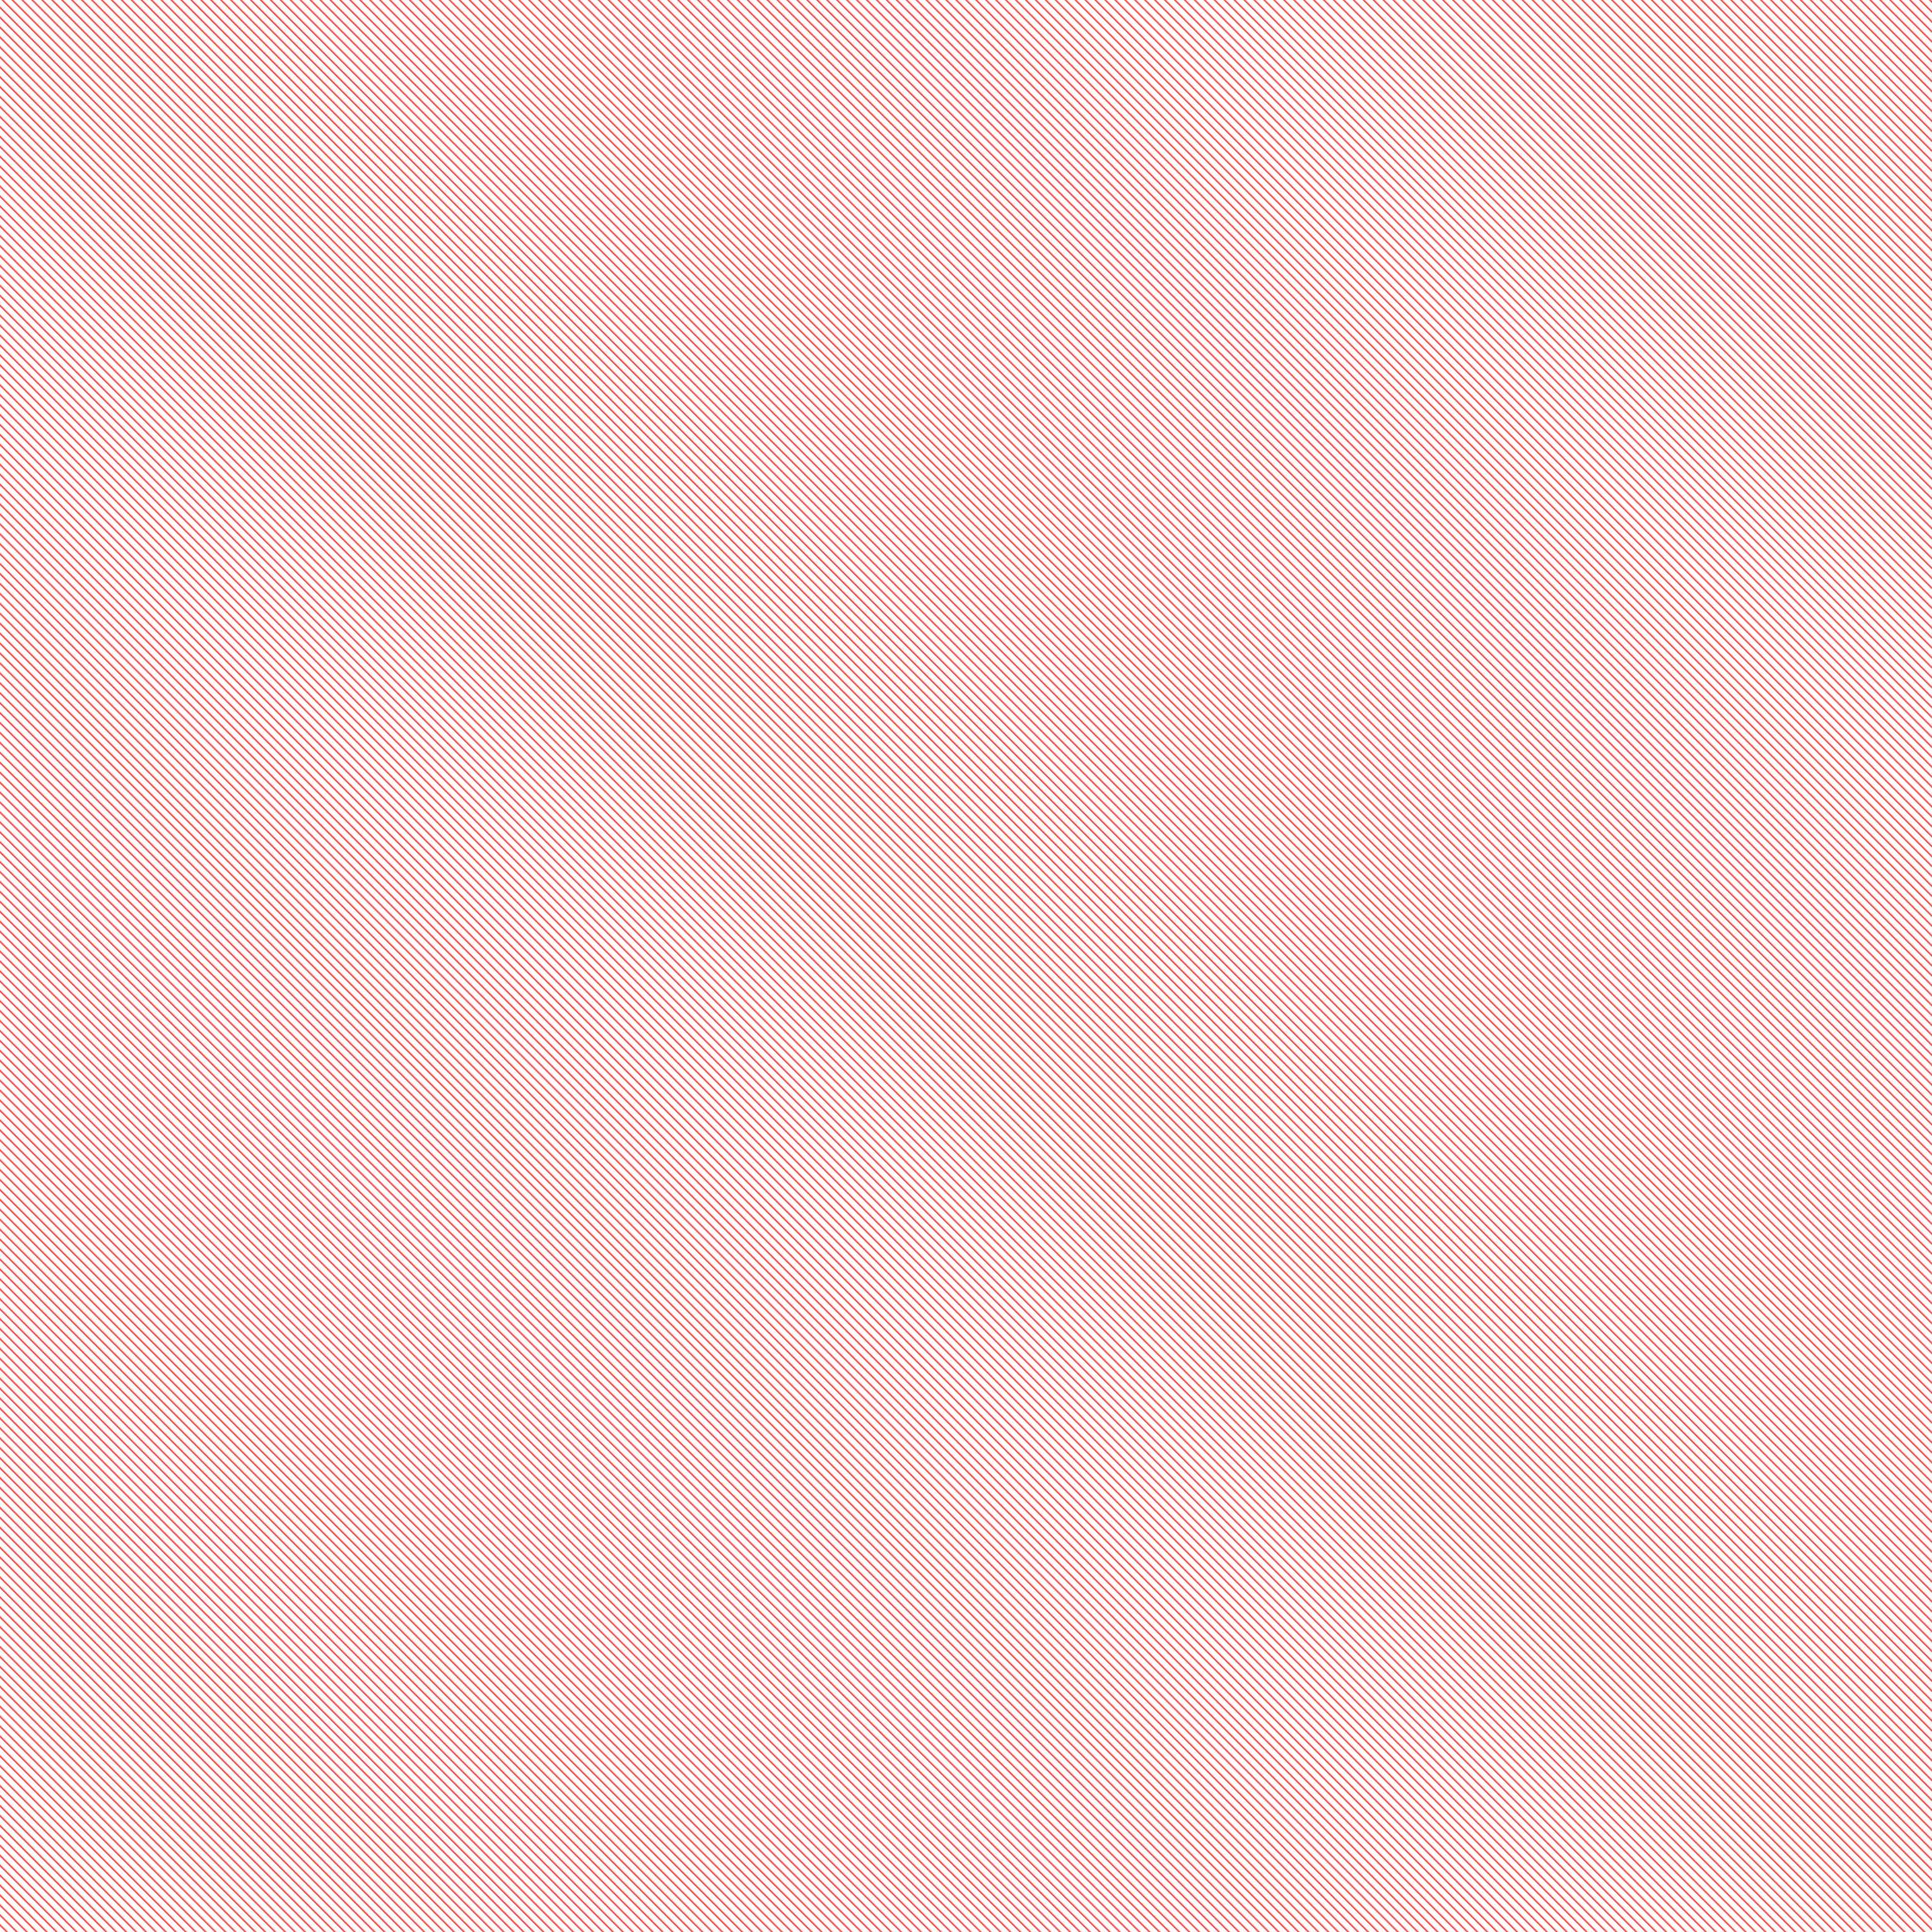
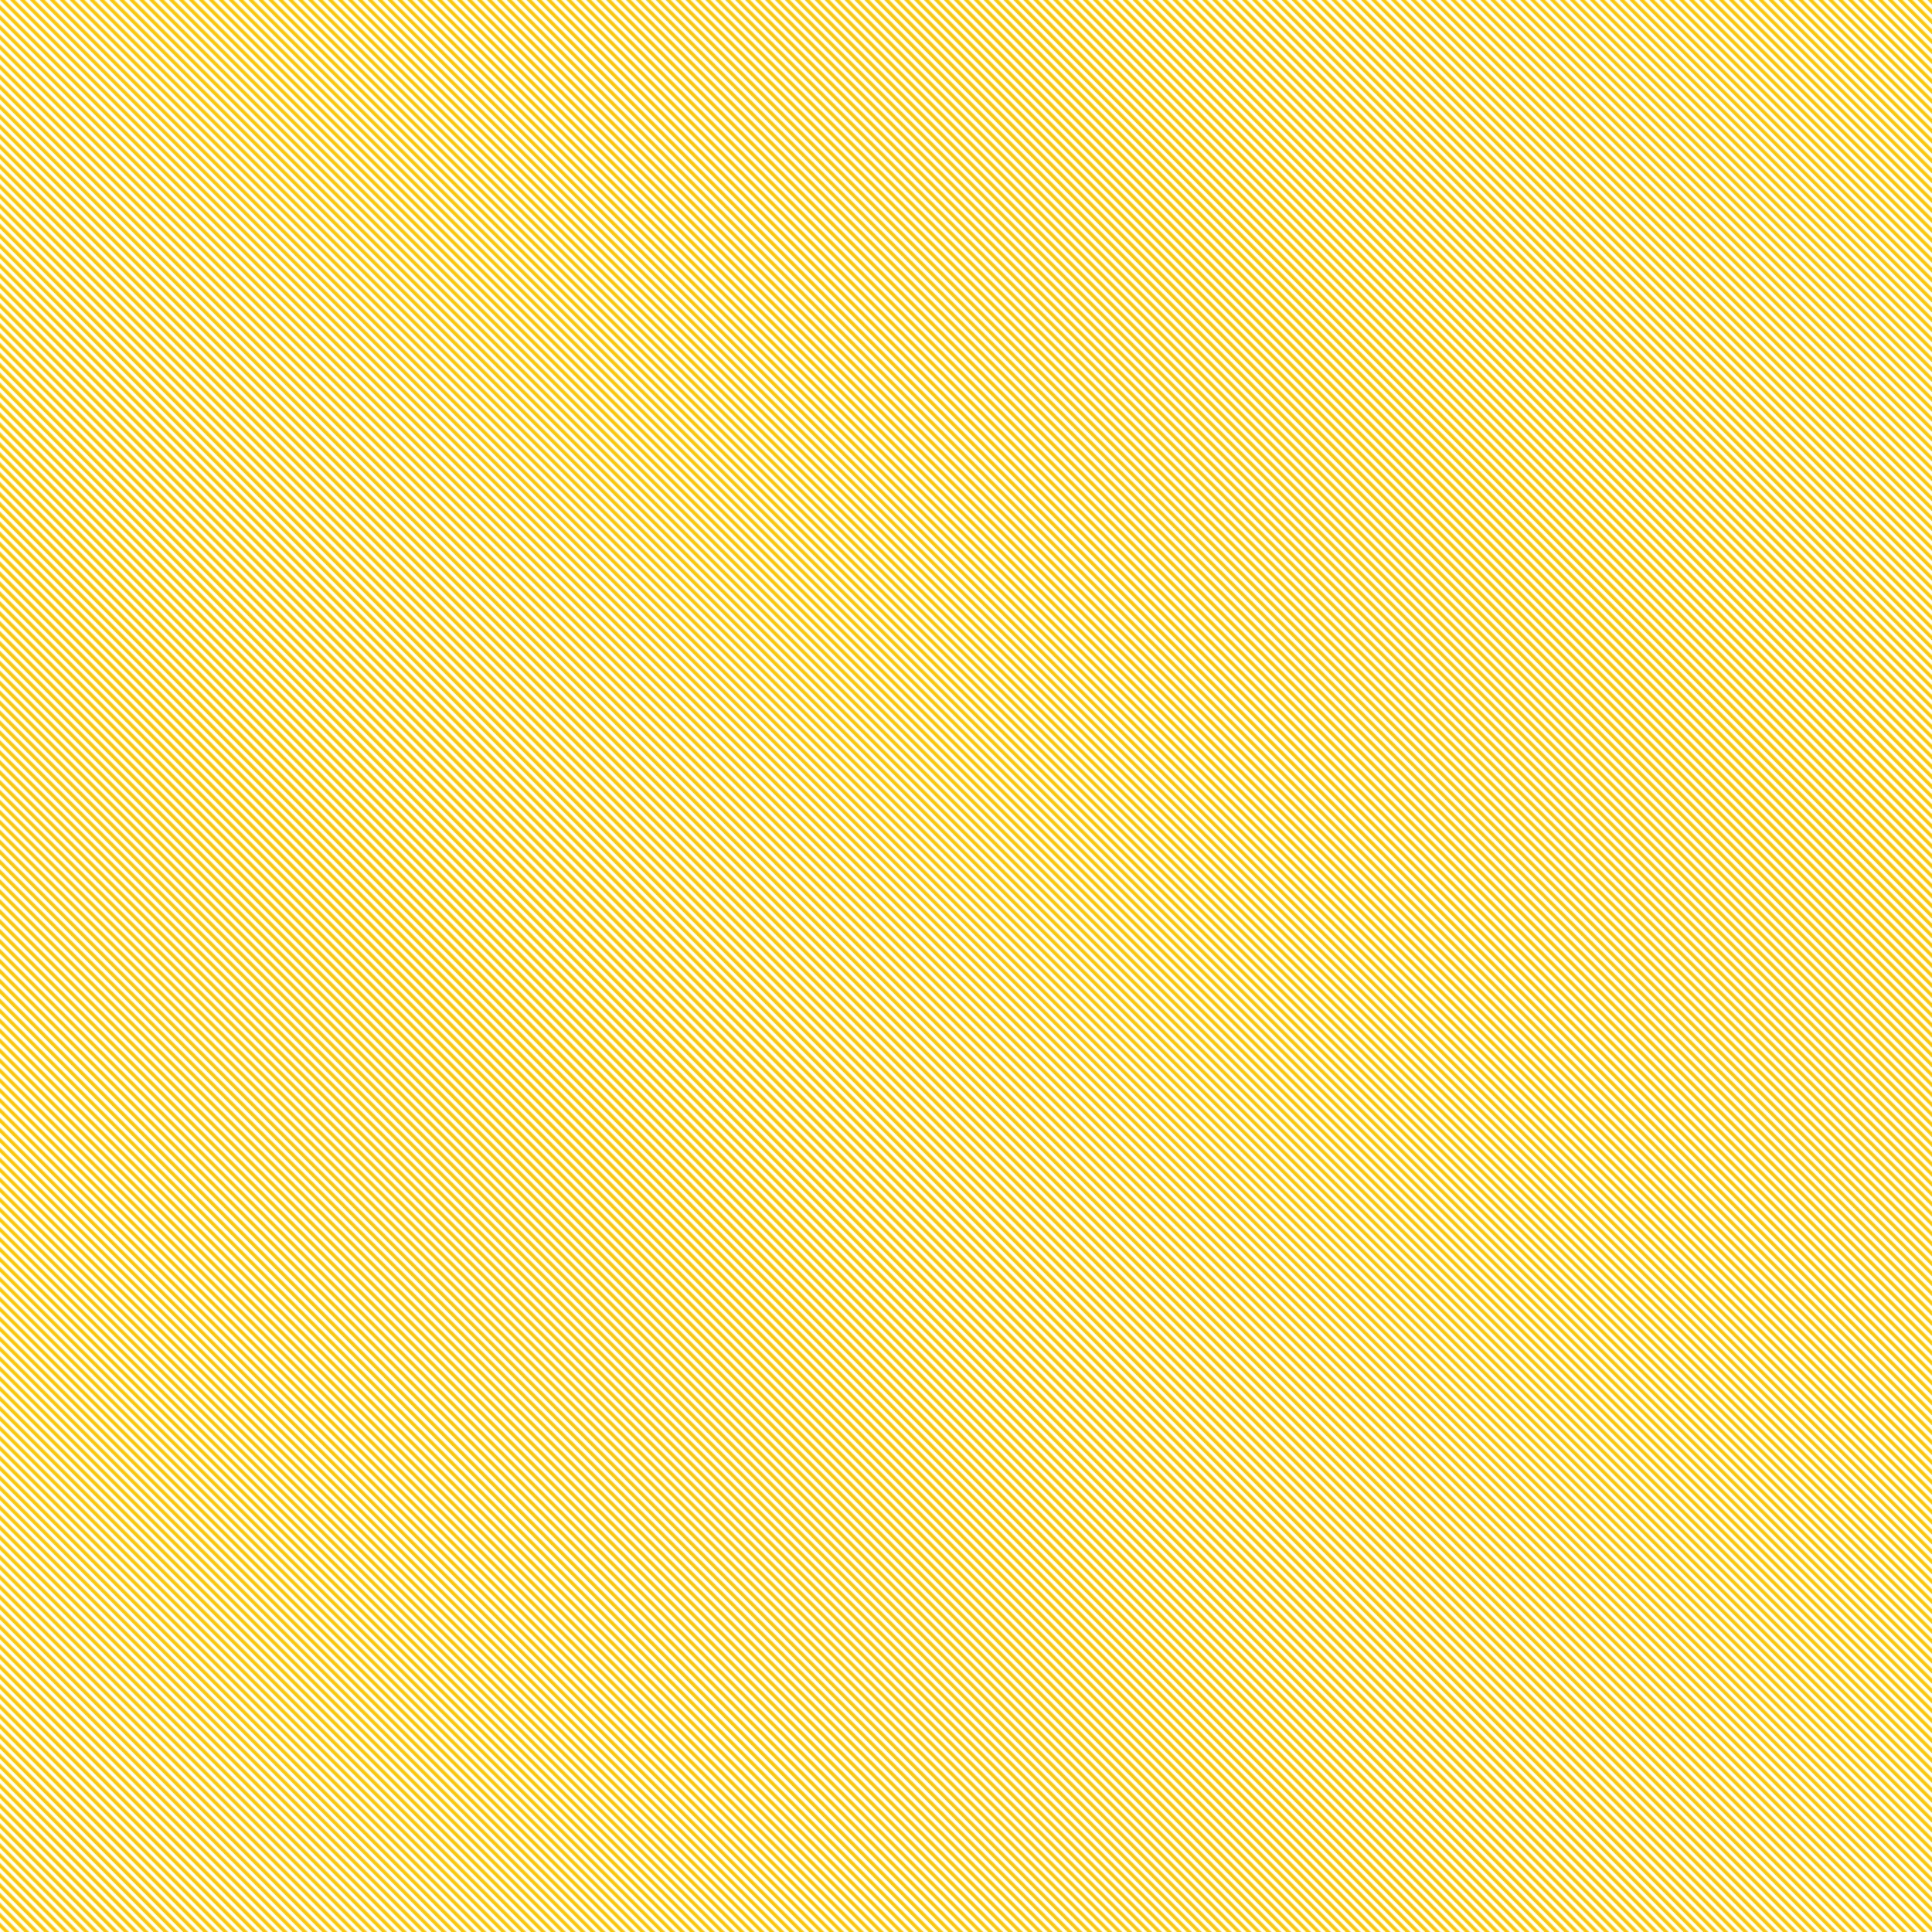
<svg xmlns="http://www.w3.org/2000/svg" width="1100" height="1100" viewBox="0 0 1100 1100" version="1.1" fill="red">
  <defs>
    <pattern id="diagonalHatch" patternUnits="userSpaceOnUse" width="4" height="4" patternTransform="rotate(45)">
-       <path d="M -1,3 l 6,0" stroke="#FF4949" stroke-width="0.9" />
+       <path d="M -1,3 l 6,0" stroke="#ffc600" stroke-width="02" />
    </pattern>
  </defs>
  <rect width="1100" height="1100" fill="url(#diagonalHatch)" />
</svg>
